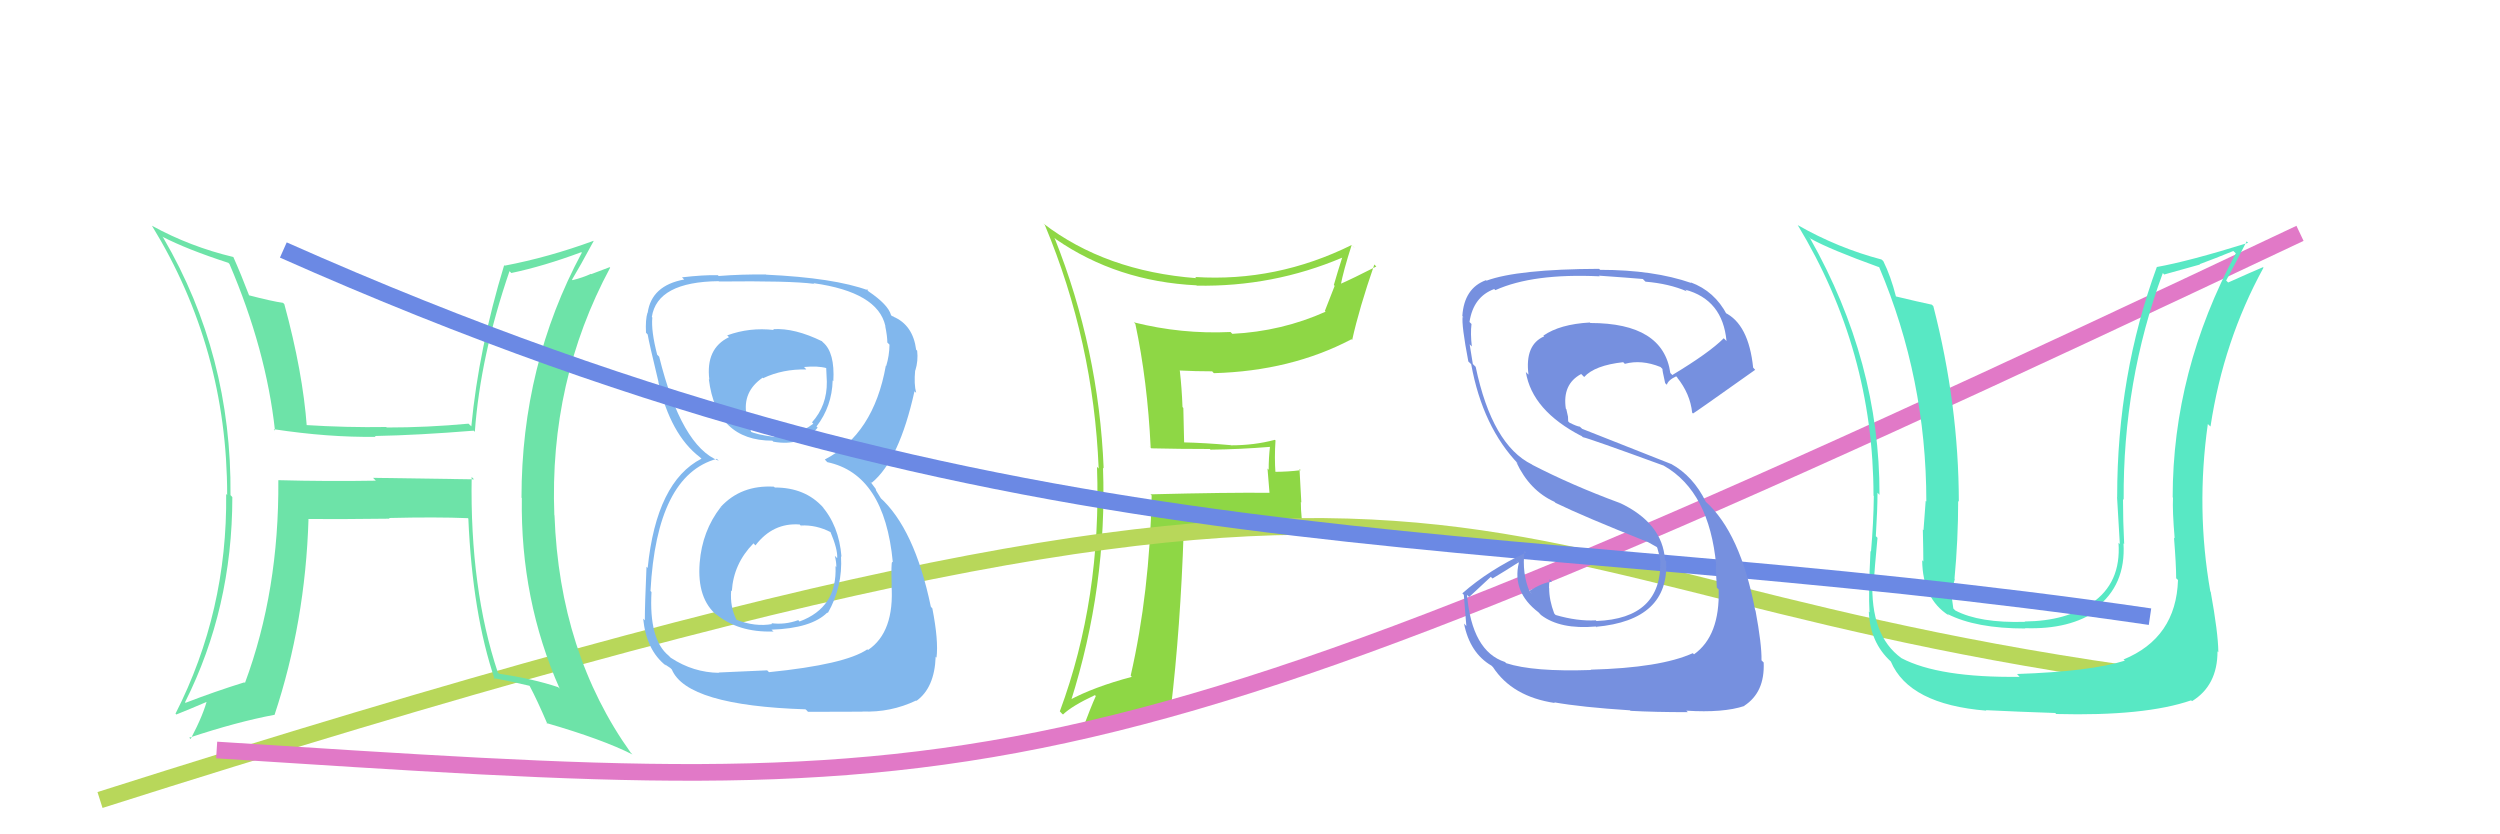
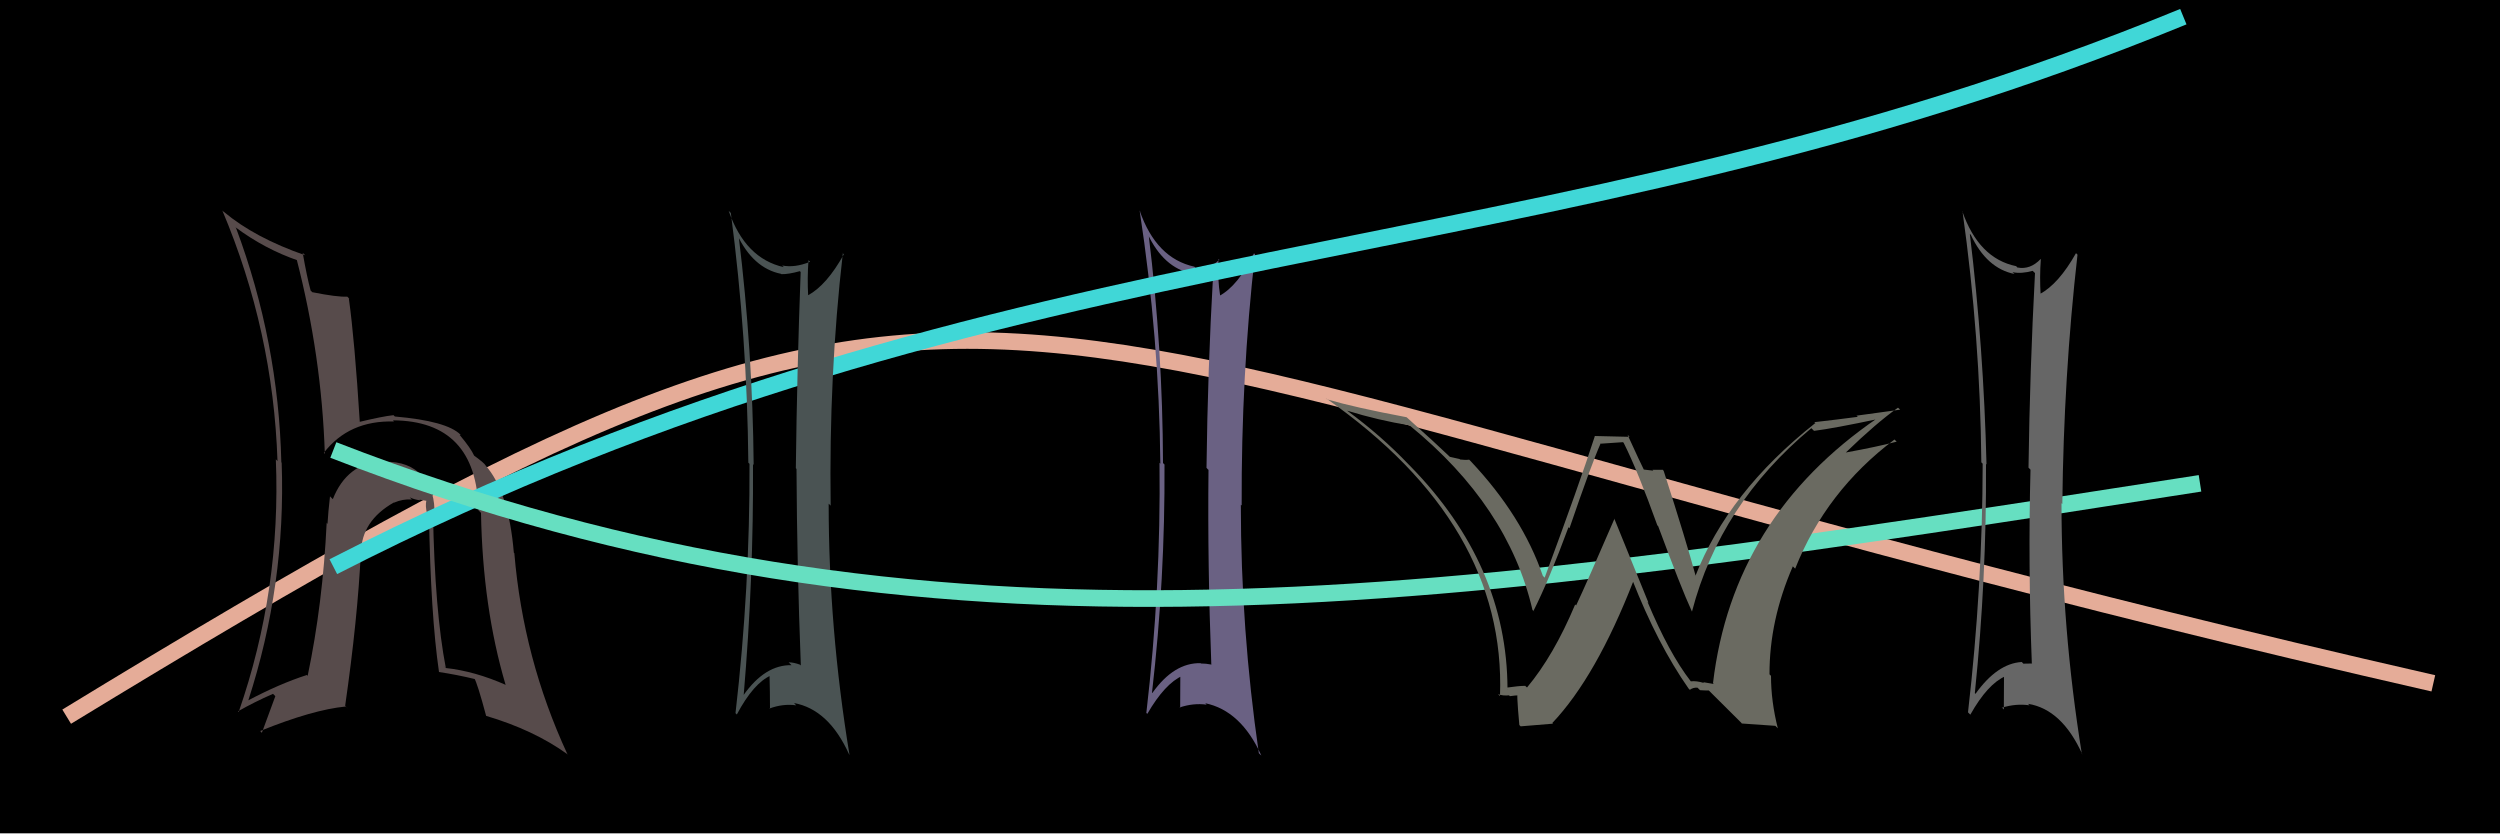
<svg xmlns="http://www.w3.org/2000/svg" width="150" height="50" viewBox="0,0,150,50">
-   <path fill="#8ed745" d="M69.01 26.82L68.96 26.78L69.08 26.90Q70.76 26.94 72.59 26.94L72.67 27.02L72.63 26.98Q74.40 26.96 76.23 26.81L76.33 26.92L76.20 26.78Q76.12 27.47 76.12 28.19L76.05 28.11L76.17 29.57L76.17 29.57Q73.78 29.54 69.02 29.66L69.05 29.68L69.10 29.73Q68.98 35.56 67.84 40.54L67.86 40.56L67.91 40.61Q65.62 41.22 64.14 42.02L64.09 41.97L64.24 42.11Q66.44 35.18 66.18 28.06L66.32 28.21L66.22 28.11Q65.93 20.93 63.27 14.27L63.37 14.37L63.35 14.35Q67.03 16.89 71.79 17.12L71.73 17.06L71.81 17.14Q76.38 17.22 80.53 15.46L80.55 15.49L80.53 15.46Q80.26 16.30 80.03 17.10L80.08 17.15L79.49 18.66L79.54 18.70Q76.91 19.88 73.94 20.03L73.85 19.94L73.83 19.92Q70.89 20.06 68.03 19.34L68.06 19.37L68.12 19.43Q68.85 22.86 69.04 26.86ZM81.28 14.89L81.24 14.84L81.10 14.70Q76.59 16.93 71.71 16.62L71.78 16.69L71.78 16.69Q66.33 16.27 62.60 13.41L62.60 13.41L62.69 13.50Q65.61 20.49 65.92 28.11L65.85 28.04L65.82 28.01Q66.10 35.91 63.59 42.68L63.71 42.81L63.78 42.87Q64.32 42.35 65.69 41.71L65.73 41.74L65.75 41.76Q65.45 42.42 64.88 43.94L64.98 44.04L64.97 44.02Q67.19 42.86 70.08 42.36L70.12 42.40L70.25 42.53Q70.83 37.63 71.02 31.92L71.05 31.95L70.88 31.77Q72.74 31.81 74.56 31.81L74.51 31.75L74.57 31.81Q76.43 31.88 78.26 32.07L78.13 31.95L78.25 32.06Q78.05 31.03 78.05 30.12L78.08 30.15L77.97 28.14L78.05 28.21Q77.28 28.31 76.44 28.31L76.56 28.43L76.53 28.41Q76.46 27.46 76.53 26.43L76.63 26.52L76.49 26.39Q75.26 26.72 73.85 26.72L73.79 26.66L73.85 26.71Q72.30 26.57 70.93 26.54L71.05 26.66L71.00 24.48L70.95 24.42Q70.91 23.31 70.79 22.25L70.76 22.22L70.77 22.23Q71.74 22.28 72.73 22.28L72.81 22.37L72.84 22.39Q77.46 22.26 81.08 20.36L81.05 20.32L81.13 20.40Q81.55 18.50 82.46 15.87L82.54 15.95L82.58 15.99Q81.17 16.71 80.37 17.06L80.38 17.06L80.44 17.12Q80.60 16.26 81.10 14.70Z" />
-   <path d="M6 48 C94 20,83 35,132 41" stroke="#b8d75a" fill="none" />
-   <path d="M13 45 C60 48,64 49,138 14" stroke="#e179c7" fill="none" />
-   <path fill="#58e8c4" d="M130.59 34.71L130.50 34.63L130.68 34.80Q130.57 38.27 127.41 39.57L127.35 39.50L127.49 39.64Q125.43 40.29 121.02 40.44L121.13 40.56L121.18 40.61Q116.34 40.67 114.09 39.49L114.04 39.44L114.09 39.49Q112.20 38.13 112.35 34.78L112.44 34.87L112.44 34.87Q112.46 34.25 112.65 32.27L112.56 32.18L112.55 32.17Q112.65 30.55 112.65 29.56L112.72 29.64L112.77 29.69Q112.79 21.71 108.60 14.29L108.49 14.17L108.64 14.32Q109.78 14.96 112.74 16.03L112.71 15.99L112.75 16.03Q115.58 22.71 115.58 30.09L115.56 30.07L115.54 30.06Q115.50 30.63 115.41 31.81L115.38 31.78L115.37 31.77Q115.40 33.08 115.40 33.69L115.27 33.55L115.33 33.62Q115.36 35.93 116.92 36.92L116.99 36.99L116.85 36.84Q118.55 37.71 121.52 37.71L121.47 37.66L121.50 37.69Q124.22 37.78 125.85 36.60L125.71 36.46L125.74 36.49Q127.56 35.11 127.41 32.60L127.46 32.65L127.45 32.64Q127.38 31.27 127.38 29.94L127.35 29.91L127.42 29.99Q127.37 22.89 129.77 16.38L129.85 16.47L132.00 15.87L131.98 15.85Q132.90 15.51 134.00 15.06L134.03 15.09L134.15 15.20Q130.36 22.26 130.36 29.84L130.37 29.85L130.38 29.85Q130.34 30.66 130.48 32.30L130.46 32.28L130.44 32.26Q130.57 33.89 130.57 34.69ZM132.68 35.55L132.65 35.52L132.62 35.49Q131.75 30.54 132.47 25.44L132.52 25.49L132.63 25.59Q133.41 20.44 135.81 16.06L135.74 15.99L135.78 16.03Q135.14 16.30 133.69 16.95L133.64 16.90L133.57 16.83Q134.00 16.04 134.80 14.48L134.85 14.54L134.89 14.57Q131.32 15.68 129.41 16.02L129.46 16.07L129.41 16.02Q127.03 22.51 127.03 29.78L127.15 29.90L127.02 29.78Q127.11 31.23 127.19 32.64L127.25 32.70L127.11 32.57Q127.28 34.98 125.49 36.20L125.49 36.20L125.48 36.18Q124.00 37.26 121.48 37.29L121.54 37.35L121.50 37.31Q118.77 37.39 117.32 36.63L117.24 36.55L117.20 36.51Q117.14 36.03 117.06 35.58L117.05 35.56L117.07 35.59Q117.17 35.23 117.29 34.74L117.30 34.75L117.27 34.72Q117.49 32.38 117.49 30.06L117.51 30.08L117.53 30.10Q117.52 24.27 116.00 18.37L115.96 18.33L115.91 18.28Q115.14 18.12 113.73 17.78L113.75 17.80L113.76 17.80Q113.45 16.58 113.00 15.67L112.95 15.62L112.89 15.57Q110.27 14.88 107.87 13.51L107.73 13.37L107.86 13.50Q112.41 21.02 112.41 29.74L112.33 29.66L112.43 29.76Q112.41 31.38 112.26 33.09L112.21 33.05L112.23 33.07Q112.10 35.56 112.17 36.74L112.08 36.65L112.13 36.70Q112.20 38.55 113.46 39.70L113.50 39.74L113.45 39.69Q114.54 42.26 119.18 42.64L119.09 42.55L119.15 42.61Q121.19 42.71 123.32 42.78L123.30 42.76L123.37 42.84Q128.69 42.98 131.47 42.02L131.63 42.18L131.52 42.07Q133.05 41.13 133.05 39.08L133.12 39.15L133.10 39.12Q133.09 37.98 132.64 35.50Z" />
-   <path fill="#81b7ed" d="M46.42 29.19L46.40 29.17L46.43 29.20Q44.46 29.09 43.24 30.42L43.33 30.52L43.24 30.43Q42.13 31.86 41.98 33.77L41.89 33.68L41.98 33.77Q41.81 35.93 43.03 36.93L42.92 36.82L42.91 36.81Q44.27 37.96 46.40 37.89L46.44 37.92L46.29 37.78Q48.69 37.70 49.64 36.75L49.63 36.74L49.67 36.78Q50.57 35.20 50.46 33.38L50.63 33.54L50.49 33.41Q50.34 31.51 49.26 30.31L49.43 30.48L49.38 30.44Q48.31 29.25 46.49 29.25ZM46.41 19.77L46.39 19.76L46.44 19.80Q44.97 19.63 43.64 20.12L43.60 20.09L43.74 20.23Q42.33 20.91 42.56 22.78L42.65 22.86L42.53 22.75Q42.99 26.44 46.34 26.44L46.50 26.60L46.40 26.50Q48.07 26.81 49.06 25.66L48.91 25.51L48.99 25.59Q49.92 24.38 49.96 22.82L50.01 22.88L50.00 22.87Q50.10 21.15 49.38 20.54L49.29 20.45L49.33 20.48Q47.68 19.67 46.39 19.75ZM46.13 40.32L46.03 40.22L43.12 40.35L43.14 40.37Q41.60 40.35 40.27 39.48L40.26 39.48L40.12 39.34Q38.93 38.37 39.09 35.52L38.93 35.36L39.03 35.46Q39.40 28.52 43.01 27.53L43.12 27.64L43.13 27.65Q40.88 26.77 39.55 21.40L39.42 21.27L39.43 21.28Q39.06 19.85 39.14 19.05L39.21 19.12L39.11 19.02Q39.43 16.91 43.12 16.87L43.17 16.92L43.14 16.89Q47.40 16.84 48.84 17.03L48.93 17.12L48.81 16.99Q52.66 17.53 53.12 19.55L53.18 19.61L53.11 19.55Q53.24 20.17 53.24 20.55L53.26 20.57L53.37 20.68Q53.36 21.35 53.17 21.96L52.99 21.79L53.15 21.94Q52.42 26.05 49.49 27.57L49.58 27.67L49.64 27.73Q53.07 28.45 53.57 33.74L53.52 33.70L53.53 33.71Q53.46 33.79 53.50 35.08L53.57 35.16L53.49 35.08Q53.68 37.93 52.08 39.00L52.01 38.93L52.04 38.96Q50.71 39.87 46.14 40.33ZM48.40 42.62L48.48 42.71L51.75 42.70L51.74 42.69Q53.44 42.76 54.97 42.03L54.97 42.04L54.99 42.05Q56.07 41.27 56.14 39.41L56.14 39.40L56.19 39.46Q56.32 38.44 55.94 36.50L55.90 36.46L55.85 36.40Q54.87 31.70 52.78 29.83L52.86 29.91L52.57 29.44L52.54 29.33L52.22 28.90L52.30 28.97Q53.95 27.62 54.87 23.47L54.81 23.42L54.97 23.57Q54.83 23.05 54.91 22.22L54.86 22.18L54.92 22.23Q55.10 21.65 55.03 21.04L54.94 20.96L54.97 20.99Q54.78 19.50 53.60 19.00L53.64 19.04L53.64 19.01L53.50 18.95L53.46 18.90Q53.29 18.28 52.11 17.48L51.99 17.36L52.02 17.35L52.09 17.42Q50.05 16.67 45.97 16.48L46.09 16.60L45.96 16.47Q44.50 16.45 43.12 16.56L43.01 16.45L43.07 16.51Q42.22 16.49 40.92 16.64L41.01 16.73L41.05 16.77Q39.09 17.13 38.86 18.77L38.87 18.78L38.85 18.76Q38.72 19.17 38.76 19.96L38.72 19.92L38.86 20.07Q38.94 20.56 39.51 22.92L39.56 22.97L39.50 22.91Q40.23 26.08 41.98 27.42L42.10 27.53L42.16 27.59L42.09 27.52Q39.39 28.90 38.86 34.08L38.81 34.02L38.79 34.01Q38.69 36.30 38.69 37.22L38.56 37.09L38.59 37.12Q38.78 39.02 39.96 39.94L39.92 39.89L39.89 39.86Q39.95 39.89 40.22 40.08L40.29 40.15L40.31 40.17Q41.21 42.33 48.33 42.56ZM48.03 31.52L48.15 31.64L48.05 31.53Q48.98 31.48 49.86 31.94L49.87 31.95L49.82 31.90Q50.27 32.96 50.23 33.49L50.27 33.53L50.09 33.35Q50.18 33.71 50.18 34.01L50.24 34.07L50.13 33.97Q50.25 36.45 47.97 37.29L47.88 37.19L47.89 37.21Q47.08 37.50 46.28 37.39L46.41 37.52L46.34 37.44Q45.31 37.63 44.17 37.18L44.03 37.04L44.20 37.20Q43.79 36.42 43.87 35.43L43.86 35.42L43.91 35.47Q44.01 33.82 45.21 32.60L45.31 32.71L45.33 32.72Q46.38 31.35 47.98 31.47ZM48.34 22.13L48.36 22.14L48.24 22.02Q49.07 21.94 49.60 22.09L49.57 22.05L49.61 22.90L49.61 22.90Q49.63 24.33 48.72 25.34L48.66 25.28L48.80 25.42Q47.72 26.26 46.35 26.07L46.33 26.05L46.50 26.22Q45.37 26.08 44.95 25.86L45.03 25.93L45.10 26.00Q44.96 25.63 44.84 24.94L44.82 24.92L44.79 24.90Q44.54 23.50 45.76 22.66L45.84 22.75L45.79 22.69Q46.98 22.13 48.38 22.17Z" />
-   <path fill="#6de3a8" d="M28.34 28.66L28.44 28.76L22.38 28.67L22.55 28.84Q19.62 28.89 16.69 28.81L16.71 28.83L16.70 28.82Q16.75 35.45 14.70 40.97L14.68 40.96L14.66 40.94Q12.89 41.49 11.13 42.17L11.07 42.10L11.10 42.14Q13.94 36.49 13.94 29.83L13.90 29.78L13.83 29.71Q13.91 21.31 9.80 14.27L9.79 14.25L9.74 14.20Q11.23 14.97 13.70 15.77L13.85 15.92L13.76 15.82Q15.97 20.97 16.50 25.84L16.43 25.76L16.41 25.75Q19.69 26.25 22.54 26.21L22.44 26.10L22.50 26.16Q25.11 26.11 28.42 25.84L28.45 25.87L28.49 25.91Q28.82 21.37 30.57 16.27L30.58 16.28L30.68 16.38Q32.63 15.97 34.88 15.13L34.83 15.08L34.91 15.16Q31.29 21.90 31.29 29.86L31.16 29.72L31.31 29.88Q31.22 35.99 33.58 41.32L33.55 41.29L33.49 41.23Q32.00 40.73 29.94 40.42L29.95 40.43L29.87 40.35Q28.19 35.32 28.30 28.61ZM29.68 40.77L29.72 40.81L29.59 40.68Q30.67 40.88 31.78 41.15L31.74 41.12L31.78 41.16Q32.21 41.96 32.85 43.45L32.85 43.44L32.78 43.38Q36.16 44.36 37.95 45.27L37.86 45.18L37.85 45.17Q33.57 39.18 33.27 30.92L33.19 30.84L33.26 30.91Q32.95 22.87 36.61 16.06L36.58 16.03L35.47 16.45L35.46 16.43Q34.96 16.66 34.35 16.81L34.38 16.84L34.32 16.78Q34.78 16.02 35.62 14.46L35.58 14.43L35.61 14.45Q32.91 15.44 30.28 15.94L30.40 16.06L30.25 15.91Q28.73 20.90 28.28 25.58L28.11 25.42L28.11 25.42Q25.64 25.65 23.21 25.65L23.21 25.66L23.18 25.62Q20.81 25.66 18.30 25.50L18.30 25.51L18.41 25.61Q18.17 22.33 17.06 18.25L16.96 18.15L16.98 18.17Q16.32 18.08 14.87 17.70L14.92 17.75L14.98 17.81Q14.46 16.45 14.00 15.42L13.97 15.39L14.00 15.42Q11.40 14.80 9.11 13.54L9.01 13.44L9.12 13.55Q13.63 20.91 13.63 29.70L13.70 29.77L13.57 29.64Q13.65 36.69 10.53 42.82L10.57 42.86L10.58 42.87Q11.29 42.59 12.62 42.02L12.59 41.99L12.46 41.86Q12.24 42.82 11.44 44.34L11.34 44.25L11.36 44.26Q14.22 43.31 16.46 42.89L16.44 42.87L16.47 42.90Q18.32 37.33 18.51 31.16L18.56 31.21L18.49 31.14Q20.18 31.16 23.38 31.12L23.38 31.12L23.34 31.08Q26.17 31.01 28.07 31.09L28.11 31.12L28.10 31.11Q28.35 36.85 29.69 40.78Z" />
-   <path d="M17 15 C62 35,88 31,129 37" stroke="#6b89e4" fill="none" />
-   <path fill="#7690df" d="M95.41 40.15L95.39 40.13L95.46 40.20Q92.00 40.32 90.37 39.79L90.42 39.84L90.30 39.72Q88.32 39.08 88.02 35.69L88.15 35.82L89.45 34.61L89.55 34.71Q90.34 34.24 91.10 33.75L90.95 33.60L91.13 33.77Q90.71 35.52 92.31 36.74L92.44 36.88L92.46 36.90Q93.61 37.78 95.75 37.59L95.88 37.73L95.76 37.61Q100.16 37.21 99.97 33.66L99.97 33.67L99.90 33.60Q99.76 31.37 97.14 30.15L97.26 30.28L97.14 30.16Q94.30 29.11 91.94 27.89L92.02 27.96L91.92 27.87Q89.53 26.70 88.54 22.01L88.41 21.88L88.37 21.84Q88.30 21.42 88.18 20.66L88.14 20.62L88.31 20.79Q88.22 20.01 88.29 19.44L88.14 19.29L88.17 19.32Q88.40 17.80 89.66 17.34L89.54 17.23L89.72 17.41Q91.98 16.39 95.98 16.58L96.02 16.62L95.94 16.54Q97.78 16.67 98.57 16.74L98.72 16.89L98.73 16.90Q100.15 17.02 101.21 17.48L101.13 17.39L101.11 17.38Q103.36 17.98 103.59 20.46L103.42 20.29L103.42 20.30Q102.55 21.17 100.34 22.50L100.35 22.51L100.22 22.38Q99.80 19.38 95.42 19.38L95.52 19.48L95.39 19.35Q93.59 19.45 92.60 20.14L92.58 20.12L92.65 20.18Q91.48 20.69 91.71 22.48L91.66 22.43L91.55 22.32Q91.93 24.64 94.90 26.17L94.78 26.05L94.97 26.23Q95.34 26.30 99.83 27.94L99.86 27.97L99.86 27.96Q102.56 29.52 102.97 33.90L103.03 33.96L102.96 33.88Q102.93 34.01 103.01 35.26L103.00 35.25L103.12 35.37Q103.20 38.15 101.64 39.26L101.53 39.15L101.57 39.19Q99.63 40.07 95.44 40.18ZM97.81 42.62L97.75 42.56L97.83 42.65Q99.29 42.73 101.27 42.73L101.22 42.68L101.18 42.64Q103.40 42.78 104.66 42.36L104.63 42.32L104.65 42.35Q105.90 41.54 105.82 39.75L105.77 39.70L105.69 39.62Q105.71 38.68 105.33 36.63L105.39 36.69L105.31 36.61Q104.42 31.96 102.33 30.09L102.23 30.00L102.35 30.11Q101.59 28.56 100.26 27.83L100.27 27.84L94.93 25.73L94.79 25.60Q94.63 25.59 94.17 25.36L94.09 25.28L94.08 25.00L93.98 24.55L93.95 24.52Q93.73 23.05 94.87 22.44L94.89 22.46L95.05 22.62Q95.68 21.92 97.40 21.73L97.35 21.69L97.49 21.83Q98.49 21.56 99.63 22.02L99.62 22.01L99.75 22.14Q99.72 22.15 99.91 22.99L100.06 23.13L100.01 23.09Q100.08 22.81 100.57 22.58L100.68 22.69L100.62 22.64Q101.41 23.62 101.53 24.76L101.46 24.69L101.58 24.81Q101.66 24.78 105.31 22.19L105.19 22.06L105.19 22.07Q104.92 19.44 103.48 18.75L103.61 18.88L103.62 18.89Q102.88 17.47 101.44 16.94L101.42 16.92L101.48 16.98Q99.21 16.19 96.01 16.19L95.92 16.11L95.94 16.13Q91.06 16.15 89.19 16.84L89.27 16.92L89.16 16.81Q87.85 17.29 87.74 18.96L87.88 19.10L87.76 18.99Q87.68 19.48 88.10 21.69L88.08 21.67L88.27 21.85Q88.96 25.63 91.13 27.87L90.99 27.74L90.98 27.73Q91.77 29.43 93.27 30.11L93.25 30.09L93.33 30.17Q94.94 30.96 98.86 32.52L98.67 32.33L98.76 32.46L99.44 32.84L99.41 32.84L99.44 32.88Q99.56 33.26 99.60 33.60L99.65 33.65L99.62 33.63Q99.71 37.11 95.79 37.26L95.72 37.19L95.75 37.22Q94.64 37.28 93.34 36.90L93.29 36.85L93.25 36.80Q92.95 36.01 92.95 35.29L92.92 35.26L92.94 35.28Q92.94 35.02 92.98 34.75L93.07 34.84L93.12 34.89Q92.55 34.96 91.75 35.46L91.93 35.64L91.78 35.50Q91.31 34.42 91.47 33.05L91.57 33.15L91.57 33.15Q89.34 34.19 87.74 35.60L87.79 35.65L87.83 35.69Q87.90 36.53 87.98 37.56L87.82 37.39L87.84 37.41Q88.19 39.18 89.49 39.94L89.55 40.00L89.58 40.03Q90.74 41.80 93.29 42.18L93.27 42.16L93.25 42.14Q94.87 42.43 97.80 42.62Z" />
+   <rect width="100%" height="100%" fill="#000" />
+   <path d="M4 43 C63 7,54 20,146 41" stroke="#e5ac98" fill="none" />
+   <path fill="#6a6183" d="M68.87 14.05L68.98 14.15L68.86 14.04Q69.82 16.07 71.50 16.41L71.57 16.48L71.58 16.49Q71.96 16.45 72.64 16.26L72.79 16.40L72.79 16.41Q72.46 22.21 72.39 28.07L72.47 28.16L72.51 28.19Q72.45 33.96 72.68 39.90L72.72 39.93L72.66 39.87Q72.36 39.81 72.06 39.81L72.11 39.86L72.04 39.79Q70.44 39.75 69.14 41.58L69.25 41.69L69.12 41.56Q69.91 34.73 69.87 27.87L69.93 27.94L69.78 27.78Q69.76 20.95 68.92 14.10ZM68.83 42.82L68.77 42.77L68.84 42.83Q69.90 41.00 70.96 40.54L70.84 40.42L70.82 40.40Q70.81 41.49 70.81 42.48L70.78 42.45L70.77 42.45Q71.60 42.17 72.40 42.28L72.27 42.15L72.30 42.19Q74.46 42.63 75.68 45.33L75.61 45.27L75.53 45.19Q74.45 37.75 74.45 30.28L74.33 30.17L74.50 30.33Q74.47 22.57 75.30 15.26L75.25 15.21L75.24 15.20Q74.29 17.15 73.15 17.76L73.22 17.82L73.22 17.83Q73.03 16.61 73.11 15.54L73.22 15.65L73.15 15.59Q72.50 16.23 71.74 16.08L71.56 15.90L71.66 16.00Q69.37 15.50 68.38 12.64L68.48 12.74L68.38 12.65Q69.55 20.28 69.62 27.82L69.45 27.64L69.57 27.77Q69.66 35.24 68.78 42.78Z" />
+   <path fill="#574b4b" d="M26.02 30.87L26.01 30.86L26.06 30.91Q26.14 29.47 25.33 28.55L25.31 28.54L25.34 28.57Q24.54 27.67 23.09 27.71L23.07 27.68L22.99 27.60Q20.80 27.82 19.97 29.95L19.84 29.82L19.80 29.78Q19.69 30.74 19.65 31.43L19.57 31.35L19.60 31.37Q19.37 36.21 18.46 40.55L18.35 40.44L18.41 40.50Q16.74 41.04 14.88 42.03L14.86 42.01L14.89 42.05Q17.16 35.07 16.90 27.76L17.01 27.87L16.88 27.74Q16.71 20.49 14.16 13.67L14.09 13.61L14.12 13.63Q15.89 14.95 17.91 15.64L17.81 15.53L17.79 15.52Q19.30 21.36 19.49 27.23L19.42 27.16L19.43 27.17Q20.94 25.21 23.64 25.29L23.58 25.22L23.57 25.22Q28.59 25.25 28.71 30.62L28.70 30.61L28.86 30.77Q28.96 36.43 30.33 41.07L30.22 40.97L30.36 41.10Q28.49 40.27 26.74 40.08L26.61 39.94L26.75 40.08Q26.09 36.68 25.98 30.82ZM26.32 40.30L26.33 40.31L26.33 40.32Q27.41 40.48 28.52 40.75L28.46 40.69L28.45 40.68Q28.64 40.98 29.17 42.96L29.10 42.89L29.16 42.95Q32.03 43.80 34.04 45.25L34.11 45.31L34.04 45.24Q31.39 39.51 30.86 33.19L30.83 33.16L30.83 33.16Q30.52 29.47 29.11 27.90L29.14 27.93L29.15 27.94Q29.05 27.77 28.41 27.31L28.52 27.43L28.46 27.36Q28.24 26.88 27.60 26.12L27.58 26.10L27.64 26.09L27.63 26.08Q26.81 25.26 23.69 24.99L23.67 24.97L23.61 24.91Q22.95 24.98 21.54 25.32L21.50 25.28L21.59 25.36Q21.28 20.41 20.93 17.90L20.99 17.95L20.84 17.80Q20.22 17.83 18.73 17.53L18.70 17.49L18.64 17.44Q18.42 16.64 18.16 15.16L18.16 15.17L18.32 15.32Q15.29 14.27 13.43 12.71L13.42 12.71L13.34 12.63Q16.39 19.86 16.65 27.67L16.62 27.63L16.55 27.56Q16.87 35.38 14.32 42.72L14.29 42.70L14.28 42.68Q15.24 42.13 16.38 41.63L16.52 41.77L15.71 43.97L15.61 43.86Q18.77 42.58 20.75 42.39L20.90 42.54L20.71 42.34Q21.46 37.12 21.65 33.16L21.64 33.14L21.66 33.16Q21.69 31.25 23.63 30.15L23.55 30.07L23.64 30.16Q24.17 29.93 24.70 29.97L24.73 29.99L24.58 29.84Q24.87 29.98 25.22 30.02L25.17 29.98L25.59 30.05L25.58 30.04Q25.51 30.35 25.62 30.81L25.73 30.91L25.74 30.93Q25.84 36.89 26.34 40.32Z" />
+   <path d="M20 34 C61 13,92 17,131 1" stroke="#40d7d7" fill="none" />
+   <path fill="#4a5353" d="M44.32 14.16L44.36 14.21L44.22 14.06Q45.18 16.09 46.86 16.43L46.77 16.35L46.88 16.45Q47.31 16.46 47.99 16.27L47.97 16.25L48.04 16.32Q47.82 22.24 47.75 28.10L47.75 28.09L47.79 28.14Q47.82 34.00 48.05 39.93L47.96 39.84L48.00 39.88Q47.62 39.74 47.32 39.74L47.40 39.82L47.49 39.91Q45.90 39.88 44.61 41.71L44.51 41.61L44.62 41.72Q45.22 34.70 45.18 27.85L45.24 27.92L45.22 27.90Q45.16 21.02 44.32 14.16ZM44.17 42.83L44.15 42.81L44.21 42.87Q45.21 40.98 46.27 40.52L46.33 40.57L46.17 40.41Q46.20 41.55 46.20 42.54L46.19 42.53L46.17 42.51Q46.98 42.21 47.77 42.32L47.64 42.18L47.63 42.18Q49.73 42.56 50.95 45.27L50.92 45.24L50.97 45.29Q49.72 37.69 49.72 30.22L49.66 30.16L49.84 30.34Q49.73 22.51 50.57 15.20L50.50 15.12L50.63 15.26Q49.60 17.12 48.46 17.73L48.52 17.80L48.49 17.76Q48.43 16.67 48.51 15.61L48.59 15.69L48.60 15.71Q47.69 16.08 46.93 15.93L46.89 15.89L47.03 16.03Q44.71 15.51 43.72 12.65L43.85 12.78L43.85 12.78Q44.83 20.23 44.90 27.76L44.85 27.71L44.97 27.83Q45.00 35.25 44.13 42.79Z" />
+   <path d="M20 27 C56 41,87 36,132 29" stroke="#66dfc1" fill="none" />
+   <path fill="#666666" d="M118.37 14.21L118.34 14.18L118.25 14.09Q119.19 16.10 120.87 16.44L120.85 16.42L120.75 16.33Q121.28 16.44 121.96 16.25L122.04 16.33L122.10 16.38Q121.79 22.20 121.71 28.06L121.80 28.15L121.83 28.18Q121.68 33.86 121.91 39.80L121.87 39.76L121.93 39.81Q121.70 39.82 121.40 39.82L121.30 39.71L121.30 39.72Q119.83 39.81 118.53 41.63L118.62 41.72L118.49 41.59Q119.20 34.69 119.16 27.84L119.21 27.88L119.19 27.86Q119.02 20.88 118.19 14.03ZM118.19 42.85L118.04 42.70L118.22 42.88Q119.26 41.03 120.33 40.57L120.28 40.52L120.24 40.48Q120.23 41.58 120.23 42.57L120.08 42.41L120.12 42.46Q120.97 42.20 121.77 42.32L121.70 42.25L121.69 42.23Q123.72 42.56 124.94 45.26L124.96 45.28L124.91 45.23Q123.69 37.66 123.69 30.19L123.72 30.22L123.74 30.24Q123.82 22.59 124.65 15.28L124.60 15.23L124.56 15.19Q123.52 17.04 122.38 17.65L122.36 17.63L122.44 17.71Q122.37 16.62 122.45 15.55L122.45 15.55L122.44 15.54Q121.81 16.20 121.05 16.05L121.06 16.07L120.97 15.97Q118.72 15.51 117.73 12.66L117.70 12.63L117.75 12.68Q118.81 20.21 118.88 27.74L118.95 27.81L118.96 27.82Q118.95 35.20 118.08 42.74Z" />
+   <path fill="#6a6a61" d="M101.57 41.00L101.62 41.05L101.44 40.87Q100.14 39.19 98.85 36.11L98.91 36.17L96.85 31.10L96.87 31.12Q95.18 35.03 94.57 36.32L94.61 36.36L94.51 36.27Q93.22 39.34 91.62 41.25L91.49 41.13L91.52 41.15Q91.14 41.15 90.38 41.26L90.49 41.37L90.45 41.34Q90.43 33.90 84.61 27.96L84.62 27.97L84.51 27.86Q82.86 26.13 80.84 24.65L80.77 24.58L80.83 24.64Q82.70 25.22 84.57 25.52L84.48 25.43L84.57 25.52Q90.50 30.35 91.95 36.60L92.12 36.76L92.01 36.65Q92.93 34.83 94.11 31.63L94.09 31.62L94.17 31.69Q95.47 27.89 96.04 26.60L96.06 26.62L97.38 26.53L97.42 26.57Q98.26 28.24 99.44 31.52L99.45 31.53L99.49 31.57Q100.86 35.27 101.51 36.68L101.45 36.62L101.52 36.69Q103.20 30.25 108.68 25.69L108.83 25.84L108.85 25.85Q109.99 25.71 112.73 25.13L112.76 25.16L112.67 25.07Q103.96 31.02 102.78 40.99L102.83 41.04L102.19 40.93L102.24 40.98Q101.79 40.84 101.45 40.88ZM104.51 43.41L106.52 43.55L106.67 43.70Q106.26 42.08 106.26 40.55L106.22 40.51L106.17 40.46Q106.16 37.22 107.57 33.98L107.57 33.98L107.71 34.12Q109.56 29.46 113.67 26.37L113.82 26.52L113.80 26.50Q112.62 26.81 110.75 27.15L110.73 27.13L110.75 27.15Q112.59 25.37 113.88 24.46L114.01 24.58L111.39 24.94L111.47 25.01Q110.19 25.18 108.86 25.33L108.96 25.43L108.91 25.39Q103.67 29.54 101.72 34.57L101.68 34.52L101.75 34.59Q101.19 32.51 99.82 28.25L99.72 28.14L99.77 28.19Q99.42 28.19 99.15 28.19L99.20 28.24L98.60 28.17L98.65 28.22Q98.45 27.83 97.65 26.08L97.78 26.21L95.67 26.16L95.69 26.17Q94.77 29.02 92.68 34.66L92.68 34.66L92.57 34.55Q91.34 30.96 88.25 27.68L88.16 27.59L88.15 27.58Q87.92 27.61 87.61 27.57L87.57 27.54L86.99 27.41L86.96 27.38Q86.16 26.61 84.37 25.01L84.41 25.05L84.38 25.03Q81.29 24.45 79.62 23.96L79.50 23.84L79.55 23.89Q90.38 31.45 90.00 41.76L90.01 41.77L89.88 41.65Q90.18 41.76 90.55 41.72L90.49 41.66L90.59 41.77Q90.94 41.72 91.13 41.72L91.10 41.68L91.08 41.66Q90.97 41.40 91.16 43.50L91.24 43.58L93.18 43.42L93.14 43.38Q95.77 40.60 98.01 34.85L98.10 34.94L97.93 34.77Q99.45 38.65 101.32 41.32L101.42 41.42L101.39 41.39Q101.59 41.24 101.85 41.26L101.99 41.40L102.00 41.41Q102.27 41.43 102.53 41.43L102.41 41.31L104.48 43.37Z" />
</svg>
